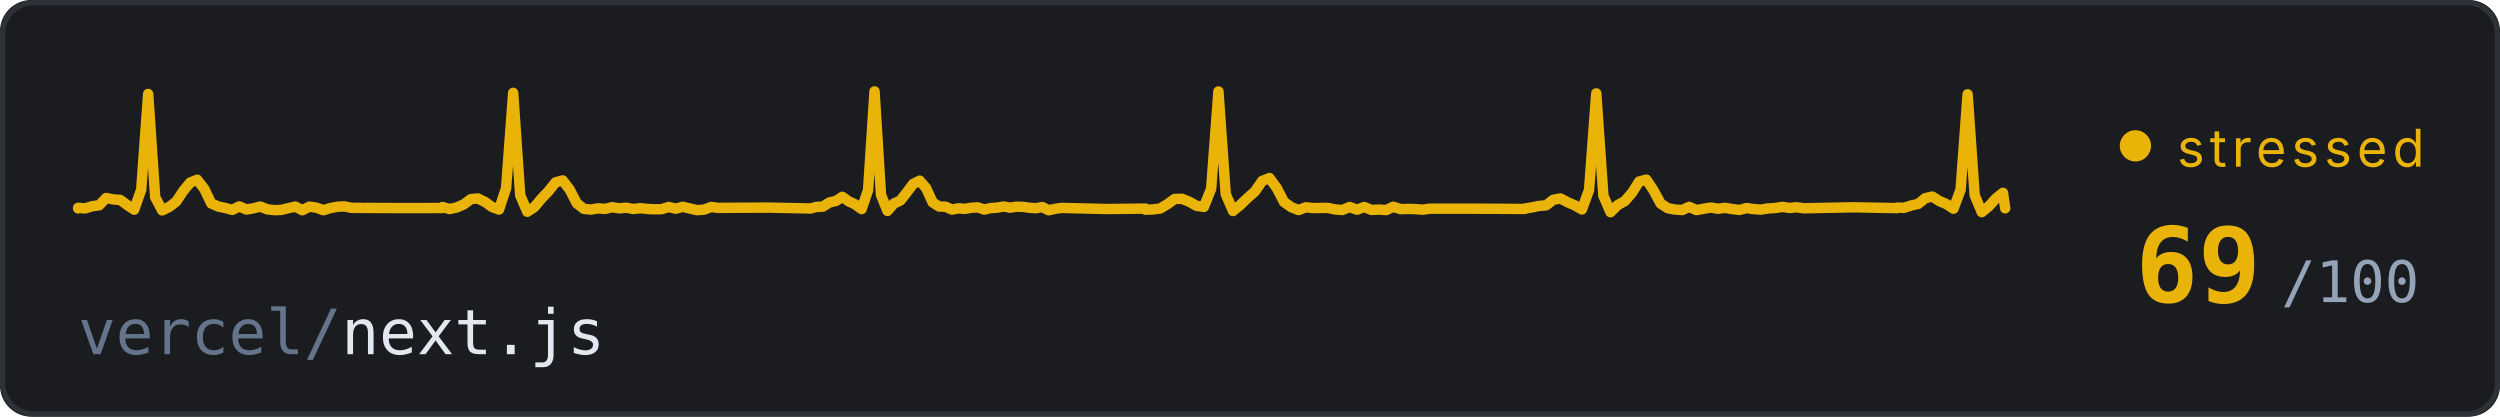
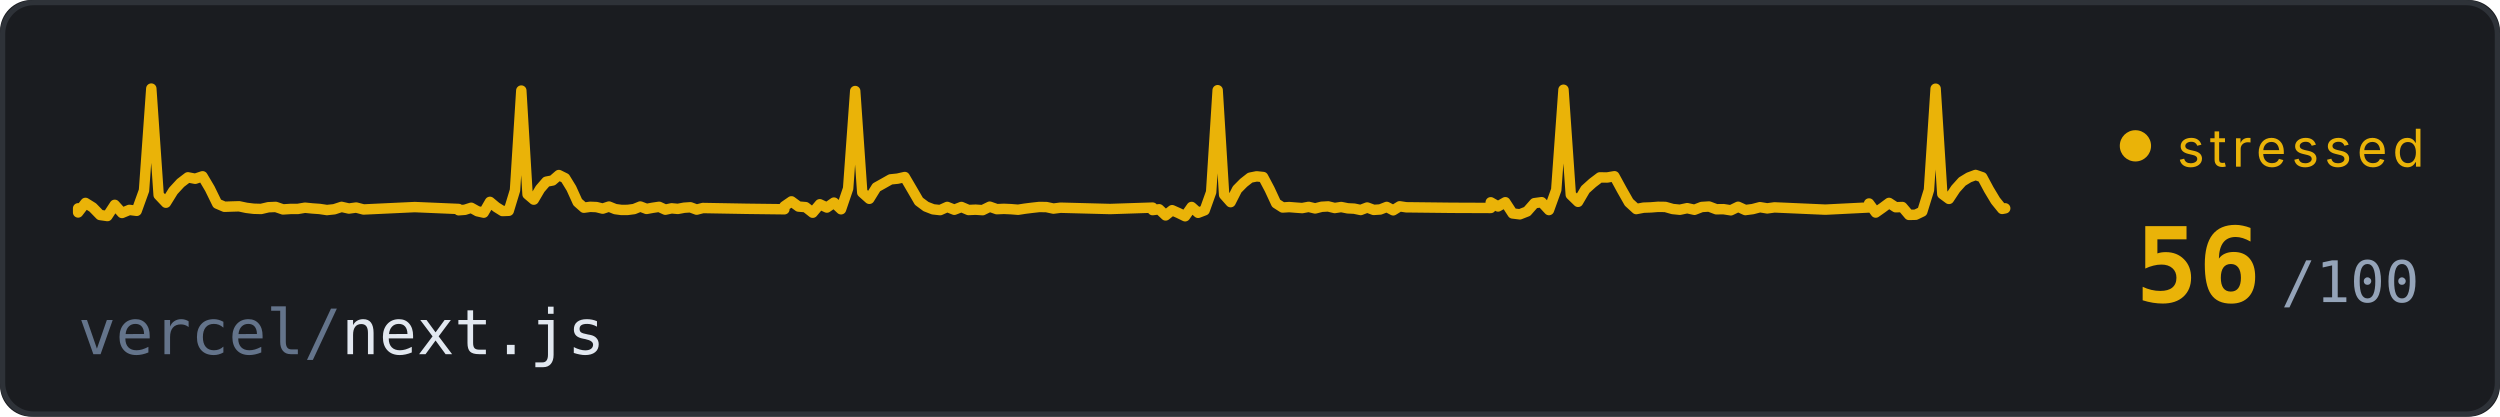
<svg xmlns="http://www.w3.org/2000/svg" width="480" height="80" viewBox="0 0 480 80">
  <defs>
    <style>
      @keyframes trace-fast {
        0% { stroke-dashoffset: 1000; }
        100% { stroke-dashoffset: 0; }
      }
      @keyframes pulse {
        0%, 100% { opacity: 0.6; }
        50% { opacity: 1; }
      }
      @keyframes fade {
        0%, 100% { opacity: 0.4; }
        50% { opacity: 0.7; }
      }
      .bg { fill: #1a1c20; }
      .ecg {
        fill: none;
        stroke: #eab308;
        stroke-width: 2;
        stroke-linecap: round;
        stroke-linejoin: round;
        /* no filter - avoids render glitch */
        stroke-dasharray: 1000;
        animation: trace-fast 2.5s linear infinite;
      }
      .repo { fill: #e2e8f0; font-family: ui-monospace, 'SF Mono', Consolas, monospace; font-size: 12px; }
      .repo-dim { fill: #64748b; }
      .score { fill: #eab308; font-family: ui-monospace, 'SF Mono', Consolas, monospace; font-size: 20px; font-weight: bold; }
      .score-unit { fill: #94a3b8; font-family: ui-monospace, 'SF Mono', Consolas, monospace; font-size: 11px; }
      .status { fill: #eab308; font-family: system-ui, -apple-system, 'Segoe UI', sans-serif; font-size: 10px; text-transform: uppercase; letter-spacing: 1px;  }
      .dot { fill: #eab308; animation: pulse 0.7s ease-in-out infinite; }
      .border { fill: none; stroke: #2e3238; stroke-width: 1; rx: 6; }
    </style>
  </defs>
  <rect class="bg" width="480" height="80" rx="6" />
  <rect class="border" x="0.5" y="0.5" width="479" height="79" />
-   <path class="ecg" d="M 15,40 L 15,39.9 L 16.35,40.02 L 17.69,39.59 L 19.04,39.42 L 20.38,38.02 L 21.73,38.28 L 23.07,38.38 L 24.42,39.36 L 25.76,40.26 L 27.11,36.41 L 28.45,18.04 L 29.8,37.88 L 31.14,40.4 L 32.49,39.73 L 33.83,38.71 L 35.18,36.67 L 36.53,35.04 L 37.87,34.51 L 39.22,36.26 L 40.56,39.06 L 41.91,39.65 L 43.25,39.93 L 44.6,40.3 L 45.94,39.63 L 47.29,40.22 L 48.63,40 L 49.98,39.66 L 51.32,40.19 L 52.67,40.35 L 54.01,40.3 L 55.36,39.97 L 56.71,39.66 L 58.05,40.37 L 59.4,39.67 L 60.74,39.87 L 62.09,40.36 L 63.43,39.95 L 64.78,39.69 L 66.12,39.63 L 67.47,39.91 L 76.89,39.95 L 84.96,39.94 L 84.96,39.74 L 86.31,40.14 L 87.67,39.84 L 89.03,39.25 L 90.39,38.24 L 91.74,38.1 L 93.1,38.76 L 94.46,39.74 L 95.81,40.23 L 97.17,36.12 L 98.53,17.83 L 99.88,37.5 L 101.24,40.66 L 102.6,39.76 L 103.96,38.13 L 105.31,36.71 L 106.67,35.01 L 108.03,34.64 L 109.38,36.4 L 110.74,39.03 L 112.1,40.1 L 113.46,40.24 L 114.81,40 L 116.17,40.11 L 117.53,39.78 L 118.88,40 L 120.24,39.88 L 121.6,40.13 L 122.95,39.97 L 124.31,40.12 L 125.67,40.18 L 127.03,40.16 L 128.38,39.74 L 129.74,40.07 L 131.1,39.71 L 132.45,40.02 L 133.81,40.35 L 135.17,40.26 L 136.52,39.74 L 137.88,39.91 L 147.38,39.86 L 155.52,40.02 L 155.52,40.06 L 156.76,39.73 L 158,39.67 L 159.24,38.87 L 160.48,38.59 L 161.72,37.79 L 162.96,38.66 L 164.19,39.24 L 165.43,40.15 L 166.67,36.5 L 167.91,17.55 L 169.15,37.41 L 170.39,40.5 L 171.63,39.08 L 172.87,38.5 L 174.1,36.95 L 175.34,35.3 L 176.58,34.69 L 177.82,36.12 L 179.06,38.85 L 180.3,39.65 L 181.54,39.69 L 182.78,40.24 L 184.01,40 L 185.25,40.1 L 186.49,39.89 L 187.73,39.81 L 188.97,40.24 L 190.21,39.95 L 191.45,39.87 L 192.69,39.65 L 193.92,39.87 L 195.16,39.69 L 196.4,39.72 L 197.64,39.89 L 198.88,39.98 L 200.12,39.76 L 201.36,40.37 L 202.6,40.09 L 203.83,39.92 L 212.51,40.13 L 219.94,40.05 L 219.94,40.27 L 221.34,40.21 L 222.74,40.04 L 224.14,39.21 L 225.54,38.19 L 226.94,38.17 L 228.34,38.73 L 229.74,39.52 L 231.14,39.73 L 232.54,36.25 L 233.94,17.56 L 235.34,37.27 L 236.74,40.51 L 238.14,39.35 L 239.54,38 L 240.94,36.77 L 242.34,34.74 L 243.74,34.19 L 245.14,36.1 L 246.54,38.79 L 247.94,39.79 L 249.33,40.33 L 250.73,39.8 L 252.13,39.95 L 253.53,39.93 L 254.93,39.91 L 256.33,40.21 L 257.73,40.32 L 259.13,39.74 L 260.53,40.26 L 261.93,39.75 L 263.33,40.31 L 264.73,40.24 L 266.13,40.34 L 267.53,39.7 L 268.93,40.16 L 270.33,40.1 L 271.73,40.15 L 273.13,40.26 L 274.53,40.06 L 284.33,40.07 L 292.73,40.12 L 292.73,40.04 L 294.1,39.83 L 295.48,39.54 L 296.85,39.42 L 298.23,38.36 L 299.6,38.1 L 300.98,38.83 L 302.35,39.42 L 303.73,40.21 L 305.1,36.47 L 306.48,17.93 L 307.85,37.6 L 309.22,40.74 L 310.6,39.37 L 311.97,38.61 L 313.35,37.01 L 314.72,34.85 L 316.1,34.49 L 317.47,36.54 L 318.85,39.09 L 320.22,39.98 L 321.6,40.23 L 322.97,40.33 L 324.34,39.72 L 325.72,40.34 L 327.09,40.08 L 328.47,39.85 L 329.84,40.08 L 331.22,39.91 L 332.59,40.13 L 333.97,40.31 L 335.34,39.95 L 336.72,40.15 L 338.09,40.24 L 339.47,40.02 L 340.84,39.94 L 342.21,39.72 L 343.59,39.93 L 344.96,39.8 L 346.34,39.99 L 355.96,39.8 L 364.21,39.96 L 364.21,39.86 L 365.57,39.9 L 366.92,39.46 L 368.28,39.16 L 369.64,38.06 L 371,37.74 L 372.35,38.6 L 373.71,39.18 L 375.07,40.07 L 376.43,36.45 L 377.78,18.11 L 379.14,37.49 L 380.5,40.73 L 381.85,39.62 L 383.21,38.1 L 384.57,37.02 L 385,40" />
+   <path class="ecg" d="M 15,40 L 15,40.79 L 16.41,38.96 L 17.81,39.83 L 19.22,41.28 L 20.62,41.48 L 22.03,39.33 L 23.43,40.89 L 24.84,40.3 L 26.24,40.48 L 27.65,36.57 L 29.05,17.01 L 30.46,37.44 L 31.86,38.92 L 33.27,36.65 L 34.67,35.13 L 36.08,34.05 L 37.48,34.32 L 38.89,33.85 L 40.29,36.22 L 41.7,39.1 L 43.1,39.7 L 44.51,39.65 L 45.91,39.61 L 47.32,39.91 L 48.72,40.08 L 50.13,40.12 L 51.53,39.79 L 52.94,39.73 L 54.34,40.21 L 55.75,40.12 L 57.15,40.12 L 58.56,39.88 L 59.96,40.02 L 61.37,40.12 L 62.77,40.33 L 64.18,40.18 L 65.58,39.72 L 66.99,40.04 L 68.39,39.85 L 69.8,40.22 L 79.63,39.76 L 88.06,40.12 L 88.06,40.37 L 89.26,40.28 L 90.47,39.89 L 91.67,40.56 L 92.87,40.83 L 94.07,38.76 L 95.28,39.77 L 96.48,40.52 L 97.68,40.47 L 98.88,36.53 L 100.09,17.39 L 101.29,37.31 L 102.49,38.33 L 103.7,36.27 L 104.9,34.88 L 106.1,34.65 L 107.3,33.61 L 108.51,34.21 L 109.71,36.17 L 110.91,38.82 L 112.11,39.88 L 113.32,39.71 L 114.52,39.76 L 115.72,40.06 L 116.92,39.66 L 118.13,40.15 L 119.33,40.31 L 120.53,40.3 L 121.74,40.14 L 122.94,39.65 L 124.14,40.11 L 125.34,39.89 L 126.55,39.71 L 127.75,40.26 L 128.95,40 L 130.15,40.11 L 131.36,39.88 L 132.56,39.8 L 133.76,40.25 L 134.96,39.94 L 143.38,40.09 L 150.6,40.18 L 150.6,39.6 L 151.96,38.66 L 153.32,39.66 L 154.68,39.77 L 156.04,40.84 L 157.4,39.22 L 158.76,39.85 L 160.12,38.9 L 161.48,40.18 L 162.84,36.19 L 164.2,17.48 L 165.55,36.96 L 166.91,38.17 L 168.27,35.97 L 169.63,35.21 L 170.99,34.44 L 172.35,34.3 L 173.71,33.99 L 175.07,36.31 L 176.43,38.65 L 177.79,39.66 L 179.15,40.19 L 180.51,40.34 L 181.87,39.73 L 183.23,40.27 L 184.59,39.74 L 185.95,40.32 L 187.31,40.26 L 188.67,40.35 L 190.03,39.68 L 191.39,40.16 L 192.75,40.1 L 194.11,40.16 L 195.47,40.27 L 196.83,40.06 L 198.19,39.89 L 199.55,39.74 L 200.91,39.76 L 202.26,40.05 L 203.62,39.88 L 213.14,40.13 L 221.3,39.86 L 221.3,40.34 L 222.55,40.18 L 223.8,41.36 L 225.05,40.36 L 226.29,40.91 L 227.54,41.52 L 228.79,39.74 L 230.04,40.86 L 231.29,40.38 L 232.54,36.89 L 233.79,17.32 L 235.03,37.4 L 236.28,38.81 L 237.53,36.35 L 238.78,35.09 L 240.03,34.11 L 241.28,33.86 L 242.52,33.99 L 243.77,36.35 L 245.02,39.04 L 246.27,39.84 L 247.52,39.76 L 248.77,39.86 L 250.02,39.95 L 251.26,39.72 L 252.51,40.02 L 253.76,39.7 L 255.01,39.63 L 256.26,39.94 L 257.51,39.75 L 258.76,40 L 260,40.06 L 261.25,40.32 L 262.5,39.84 L 263.75,40.3 L 265,40.22 L 266.25,39.73 L 267.5,40.38 L 268.74,39.61 L 269.99,39.8 L 278.73,39.9 L 286.22,39.93 L 286.22,38.84 L 287.62,39.64 L 289.02,38.83 L 290.42,40.98 L 291.81,41.15 L 293.21,40.6 L 294.61,39.01 L 296,38.82 L 297.4,40.33 L 298.8,36.45 L 300.19,17.23 L 301.59,37.39 L 302.99,38.75 L 304.38,36.38 L 305.78,35.12 L 307.18,34.06 L 308.57,34.08 L 309.97,33.84 L 311.37,36.41 L 312.76,38.86 L 314.16,40.14 L 315.56,39.87 L 316.96,39.82 L 318.35,39.71 L 319.75,39.73 L 321.15,40.13 L 322.54,40.27 L 323.94,39.97 L 325.34,40.28 L 326.73,39.74 L 328.13,39.65 L 329.53,40.18 L 330.92,40.16 L 332.32,40.38 L 333.72,39.7 L 335.11,40.33 L 336.51,40.15 L 337.91,39.78 L 339.31,40.01 L 340.7,39.82 L 350.48,40.25 L 358.86,39.83 L 358.86,39.07 L 360.14,40.81 L 361.42,39.91 L 362.7,38.96 L 363.97,39.79 L 365.25,39.75 L 366.53,41.26 L 367.81,41.23 L 369.08,40.62 L 370.36,36.48 L 371.64,17.03 L 372.92,37.24 L 374.2,38.19 L 375.47,36.27 L 376.75,34.85 L 378.03,34.07 L 379.31,33.59 L 380.59,34.03 L 381.86,36.4 L 383.14,38.53 L 384.42,40.11 L 385,40" />
  <text class="repo" x="15" y="68">
    <tspan class="repo-dim">vercel/</tspan>next.js
  </text>
  <circle class="dot" cx="410" cy="28" r="3" />
  <text class="status" x="418" y="32">stressed</text>
-   <text class="score" x="410" y="58">69</text>
+   <text class="score" x="410" y="58">56</text>
  <text class="score-unit" x="438" y="58">/100</text>
</svg>
